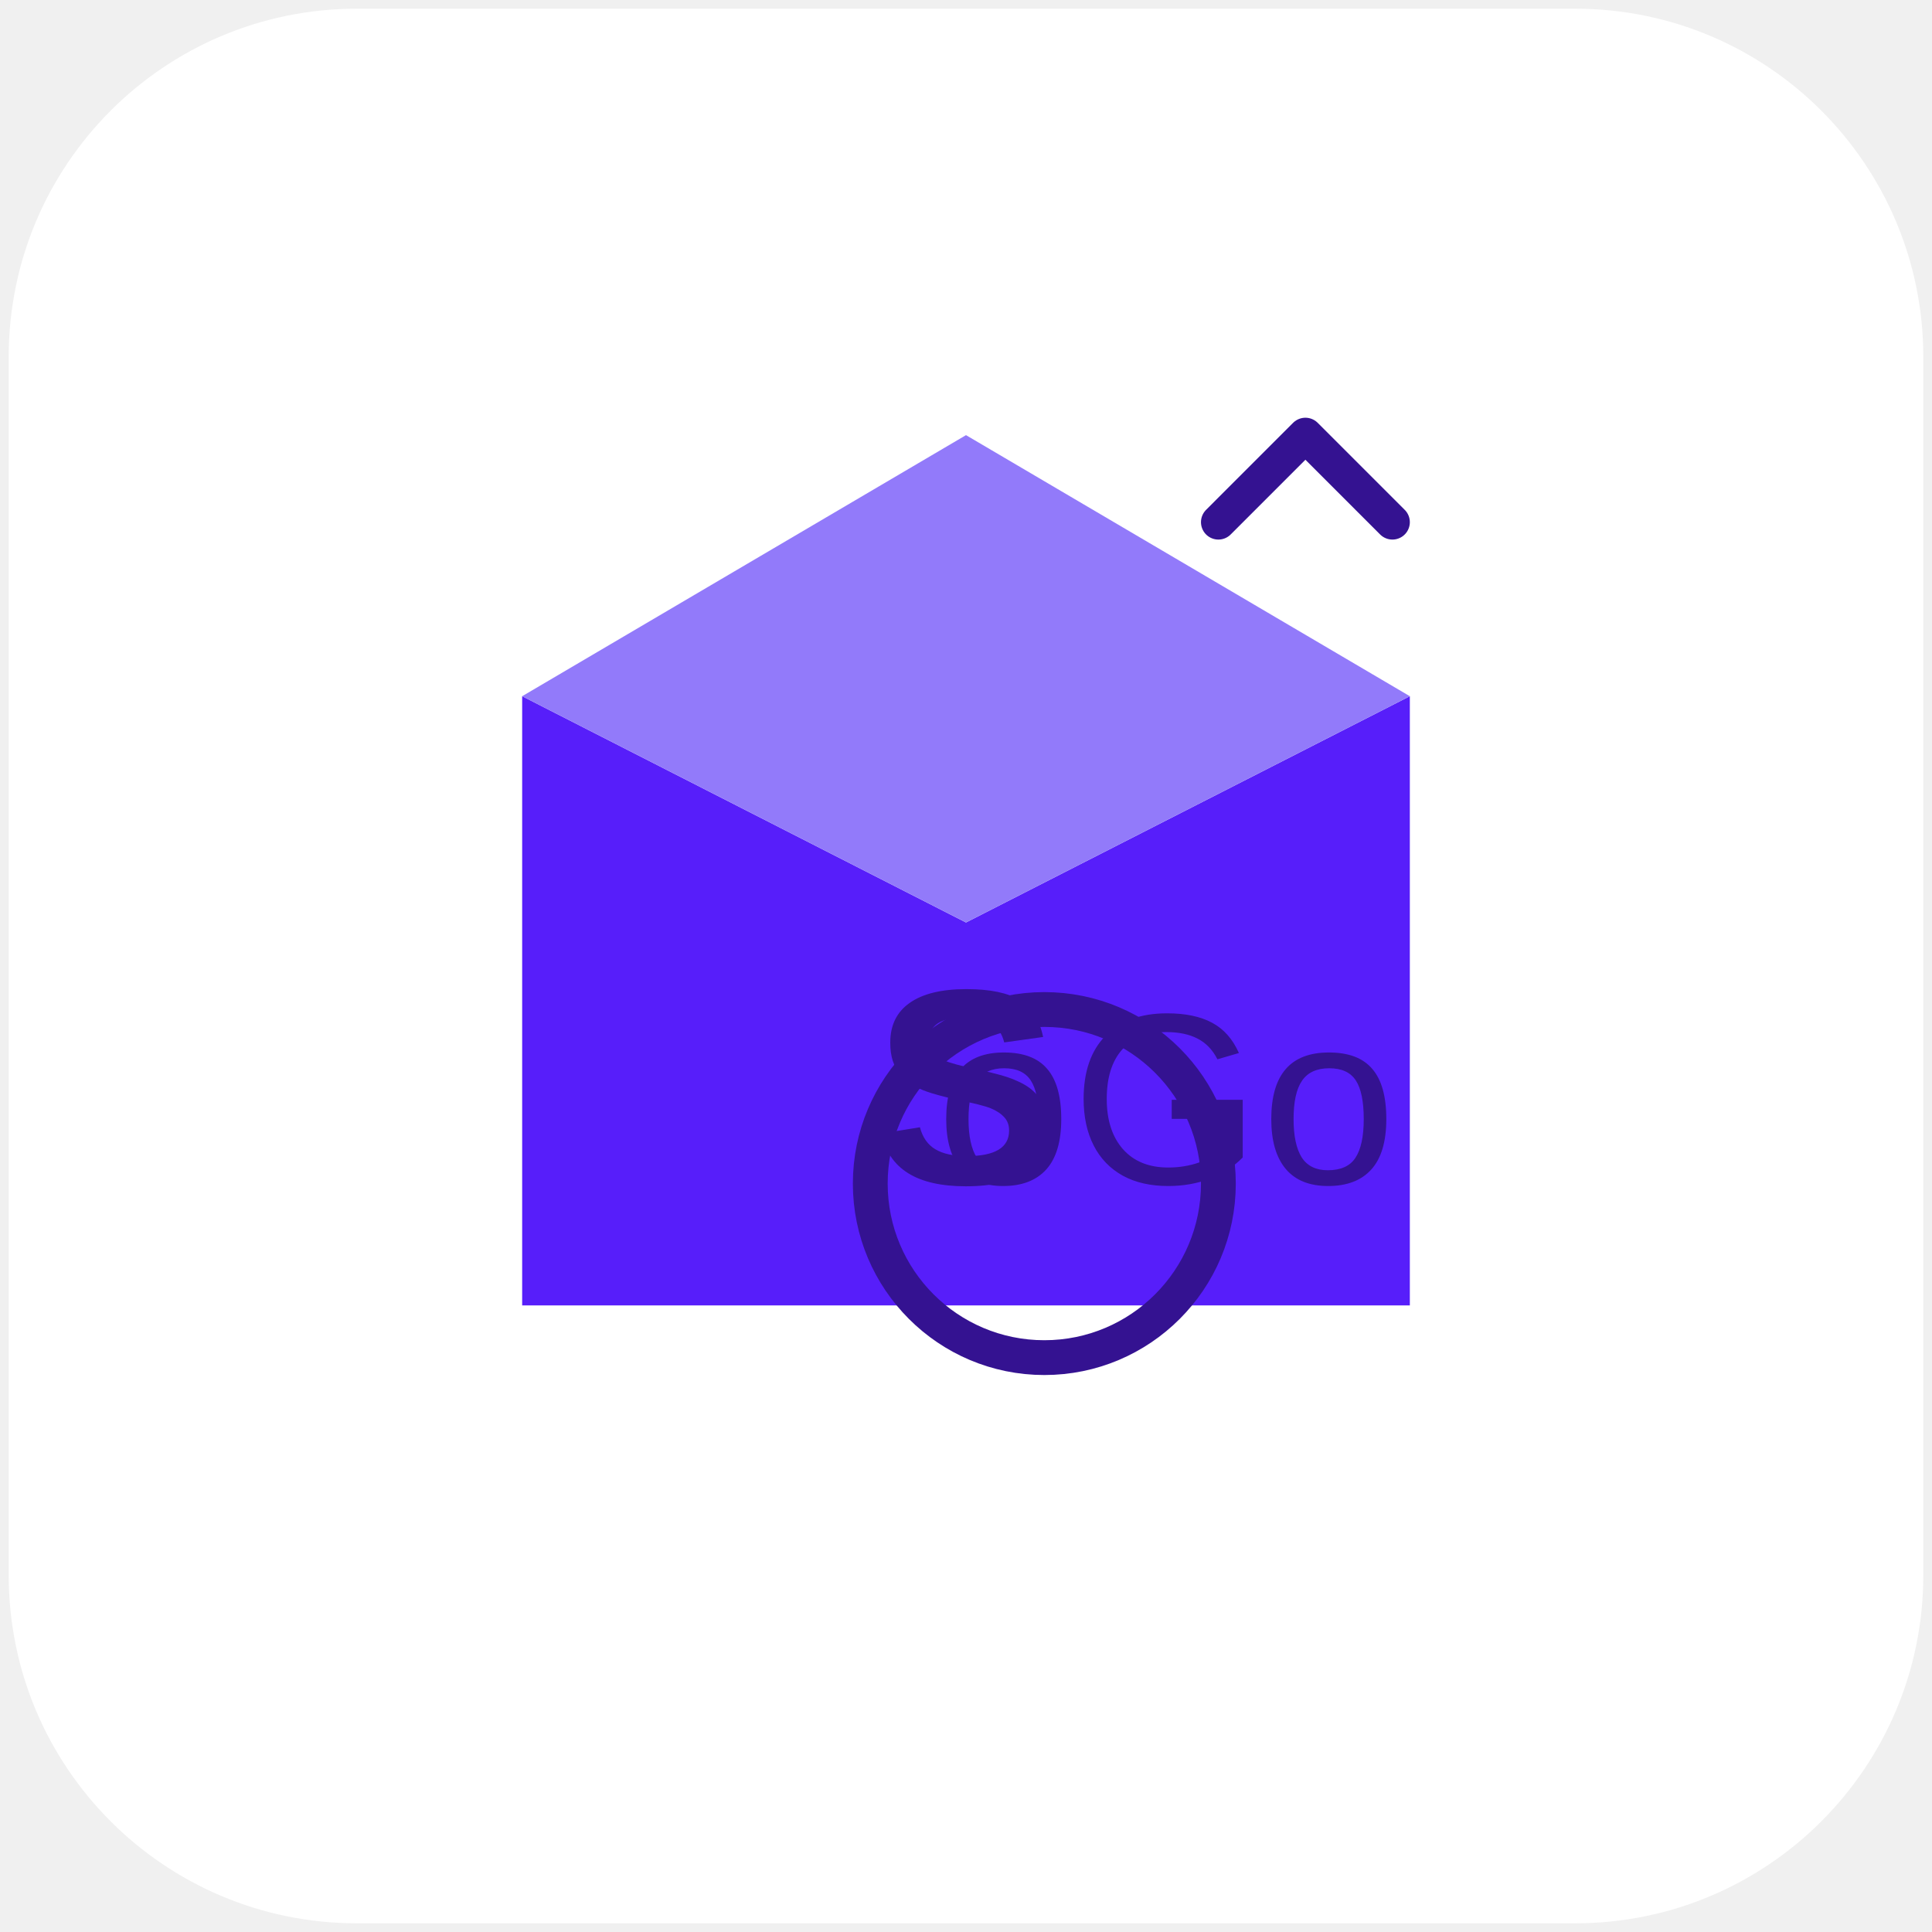
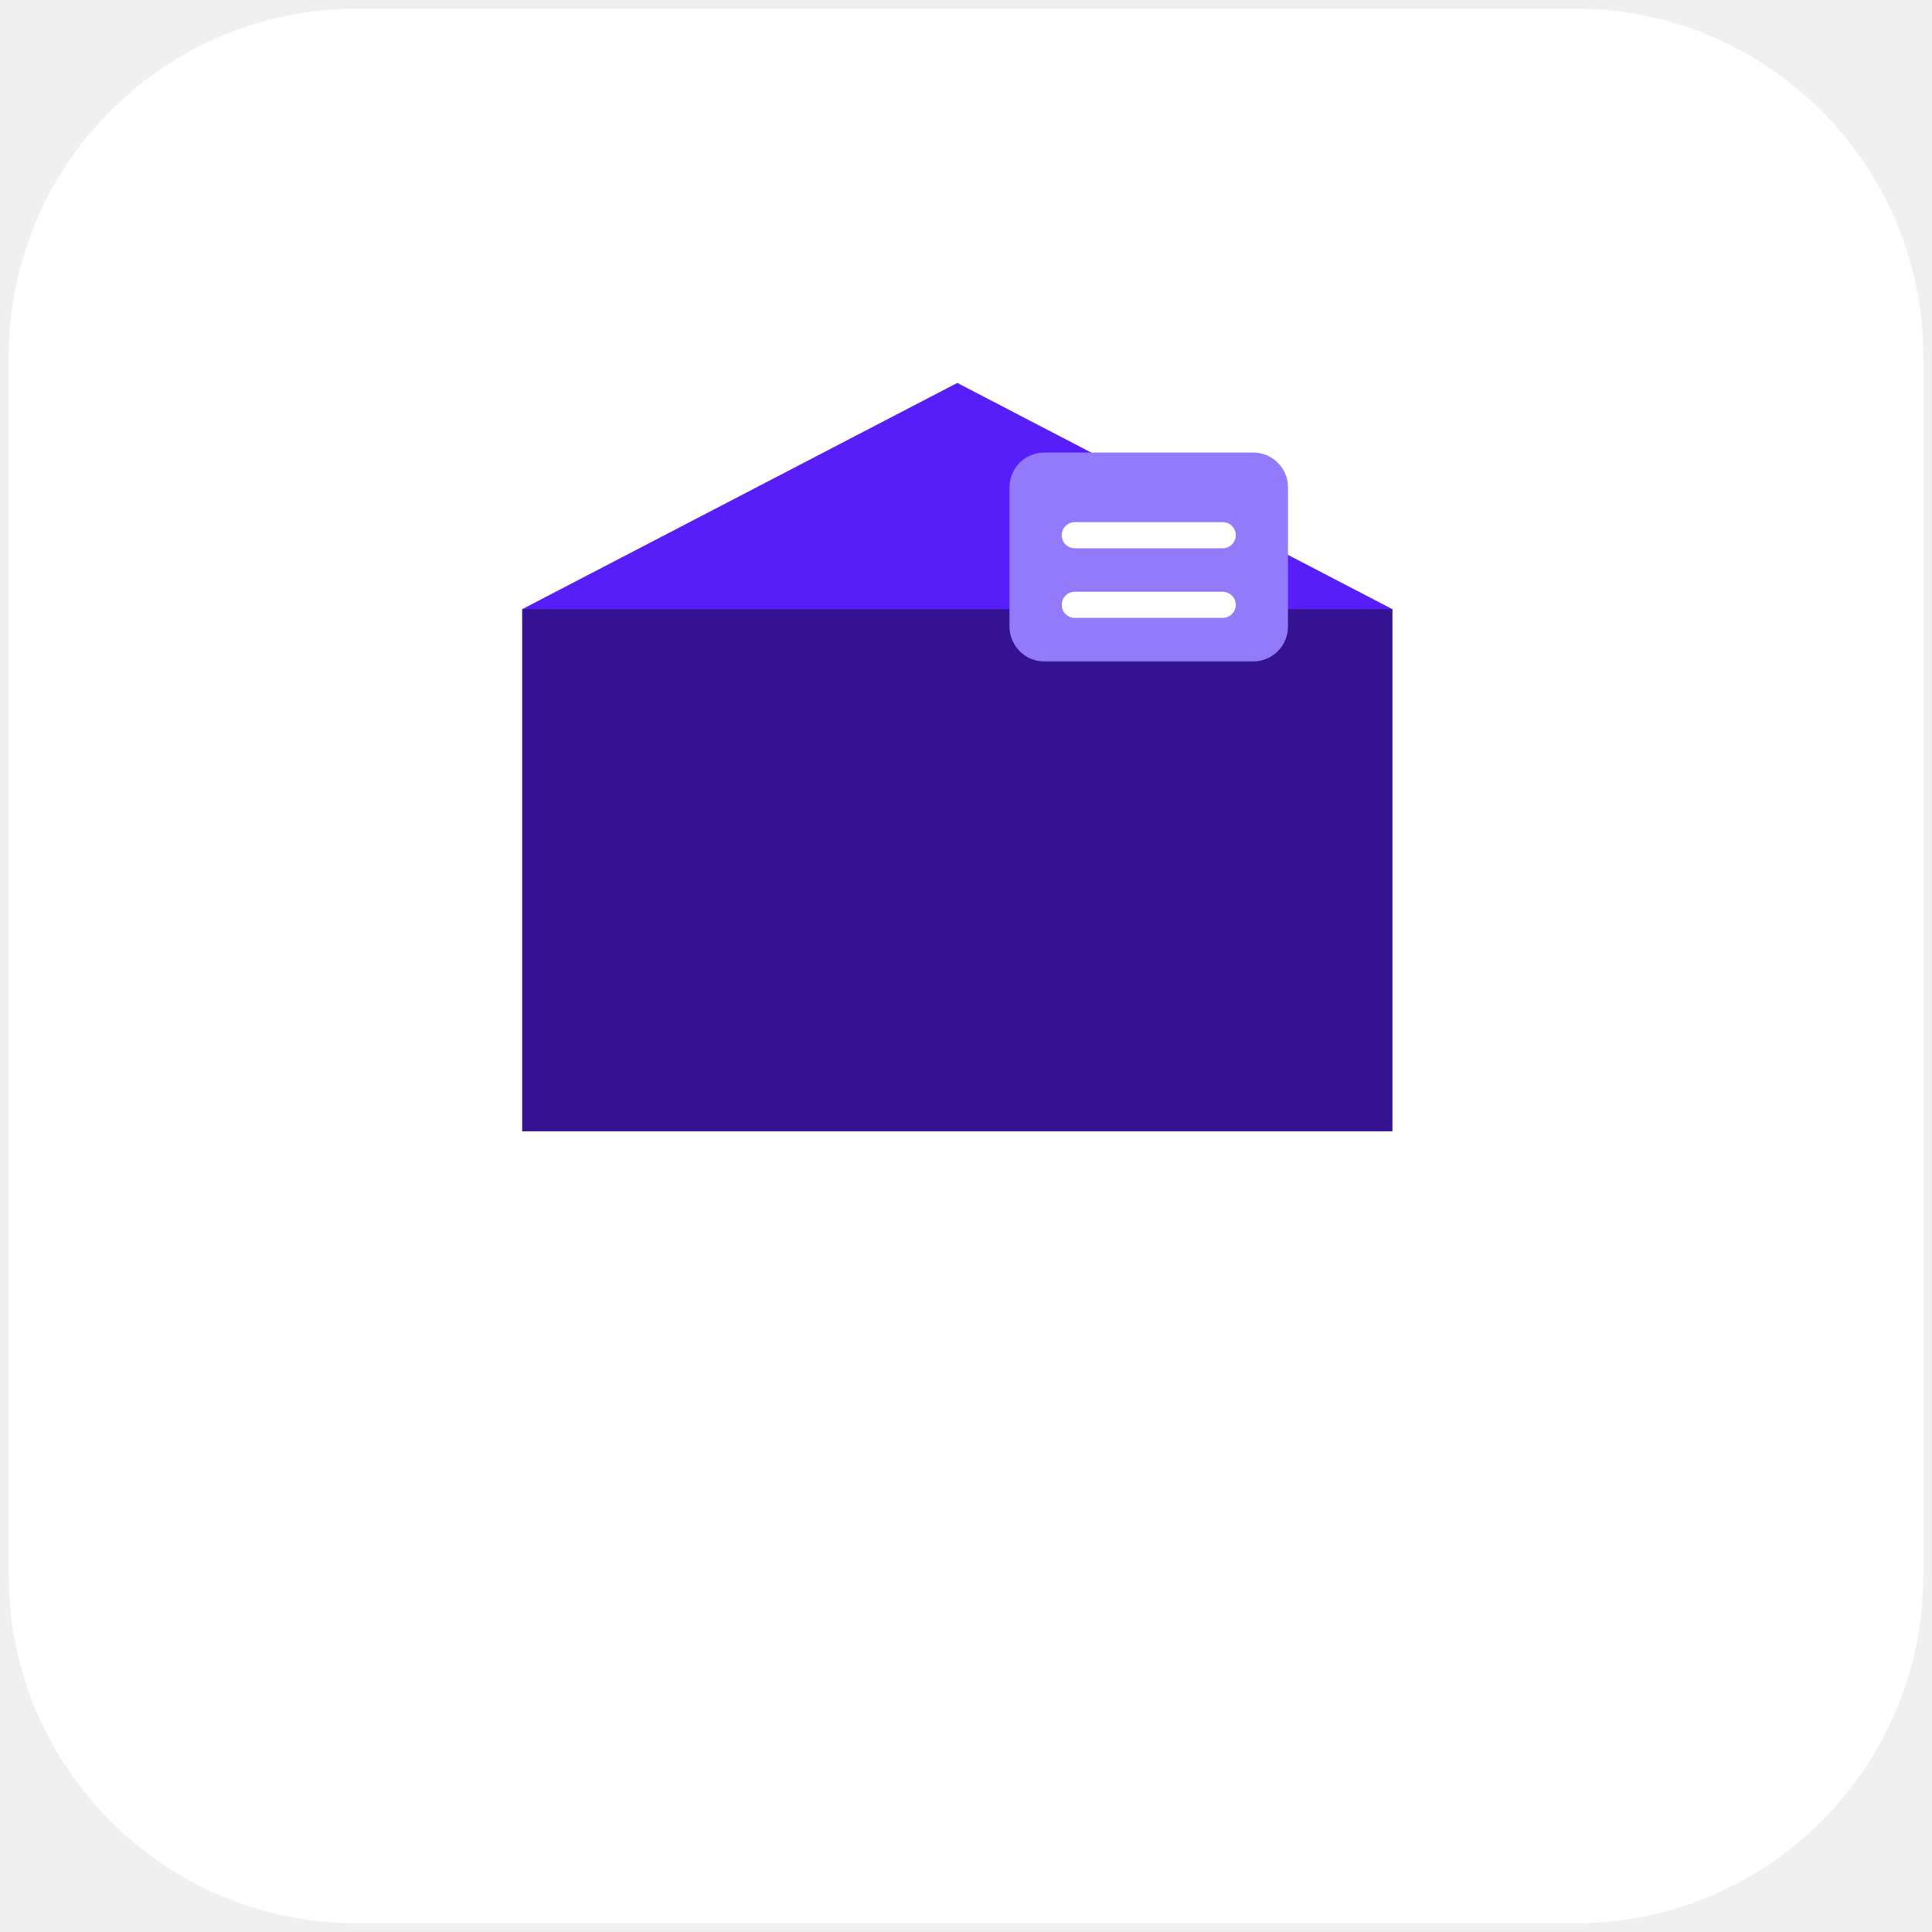
<svg xmlns="http://www.w3.org/2000/svg" width="111" height="111" viewBox="0 0 111 111" fill="none">
  <rect x="0.5" y="0.5" width="110" height="110" rx="20" fill="white" />
-   <g>
-     <path d="M30 40L55.5 53L81 40V75H30V40Z" fill="#571EFA" />
-     <path d="M30 40L55.5 25L81 40L55.5 53L30 40Z" fill="#927AFA" />
-     <text x="55.5" y="68" font-family="Arial, sans-serif" font-size="16" font-weight="bold" fill="#341291" text-anchor="middle">S</text>
-     <circle cx="60" cy="68" r="10" stroke="#341291" stroke-width="2" fill="none" />
-     <text x="67" y="68" font-family="Arial, sans-serif" font-size="14" fill="#341291" text-anchor="middle">oGo</text>
-     <path d="M70 30L75 25L80 30" stroke="#341291" stroke-width="2" fill="none" stroke-linecap="round" stroke-linejoin="round" />
-   </g>
+   <path d="M30 35L55 50L80 35L55 22L30 35Z" fill="#571EFA" />
+   <path d="M30 35L80 35V65H30V35Z" fill="#341291" />
+   <rect x="58" y="26" width="16" height="12" rx="2" fill="#927AFA" />
+   <rect x="61" y="30" width="10" height="1.5" rx="0.75" fill="white" />
+   <rect x="61" y="34" width="10" height="1.5" rx="0.75" fill="white" />
</svg>
